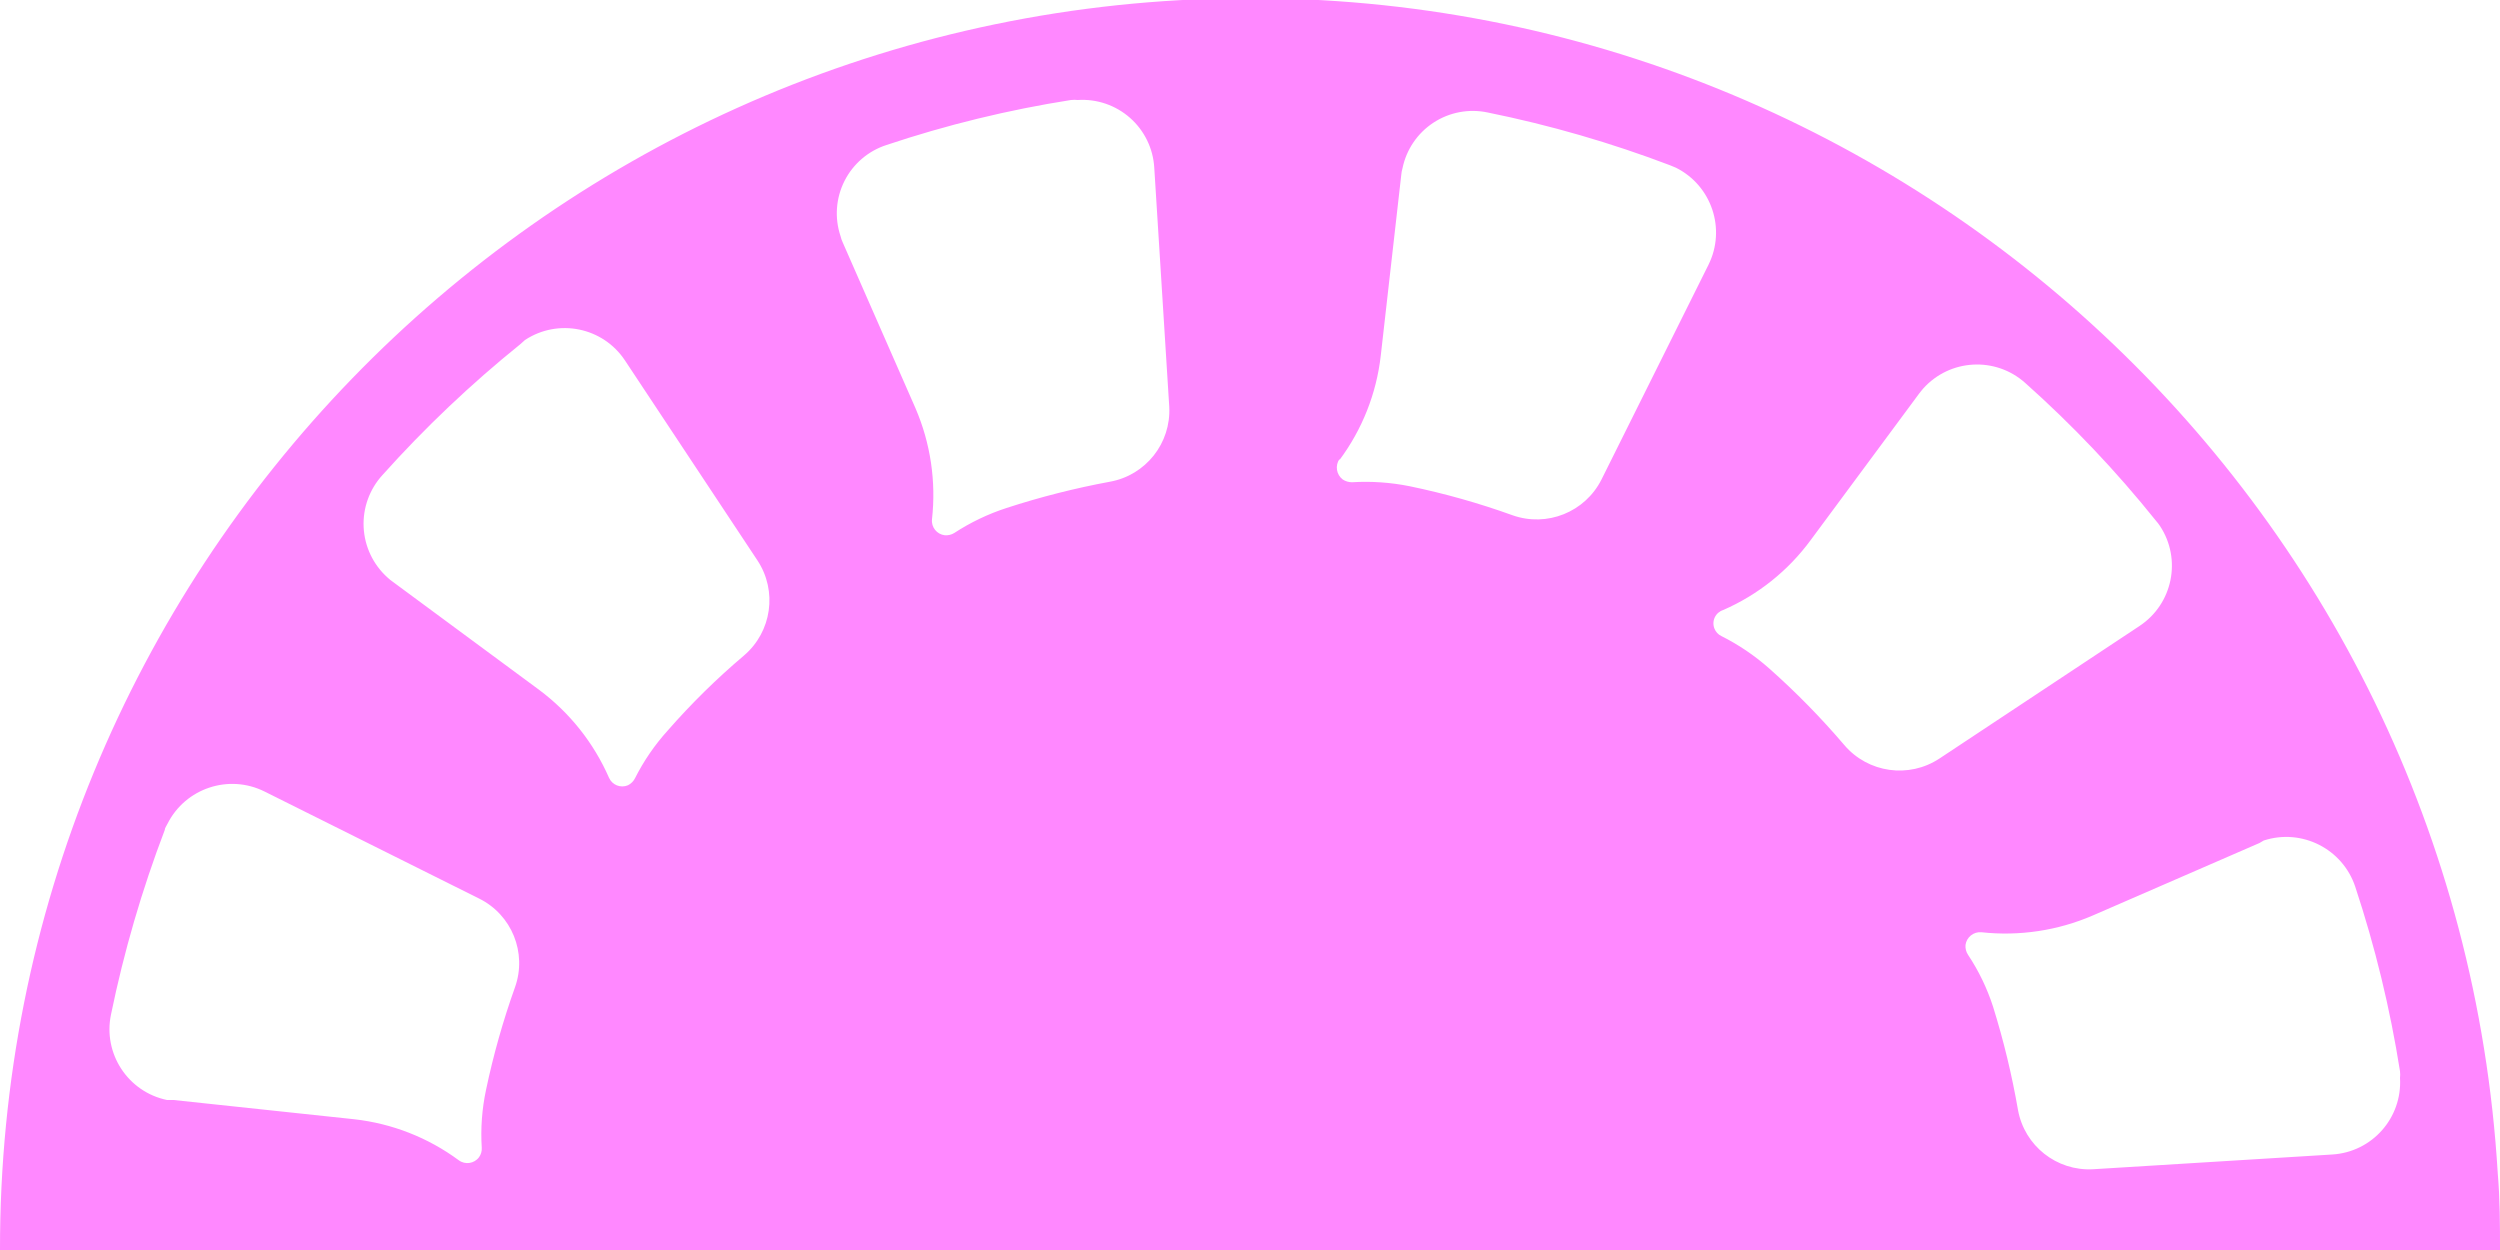
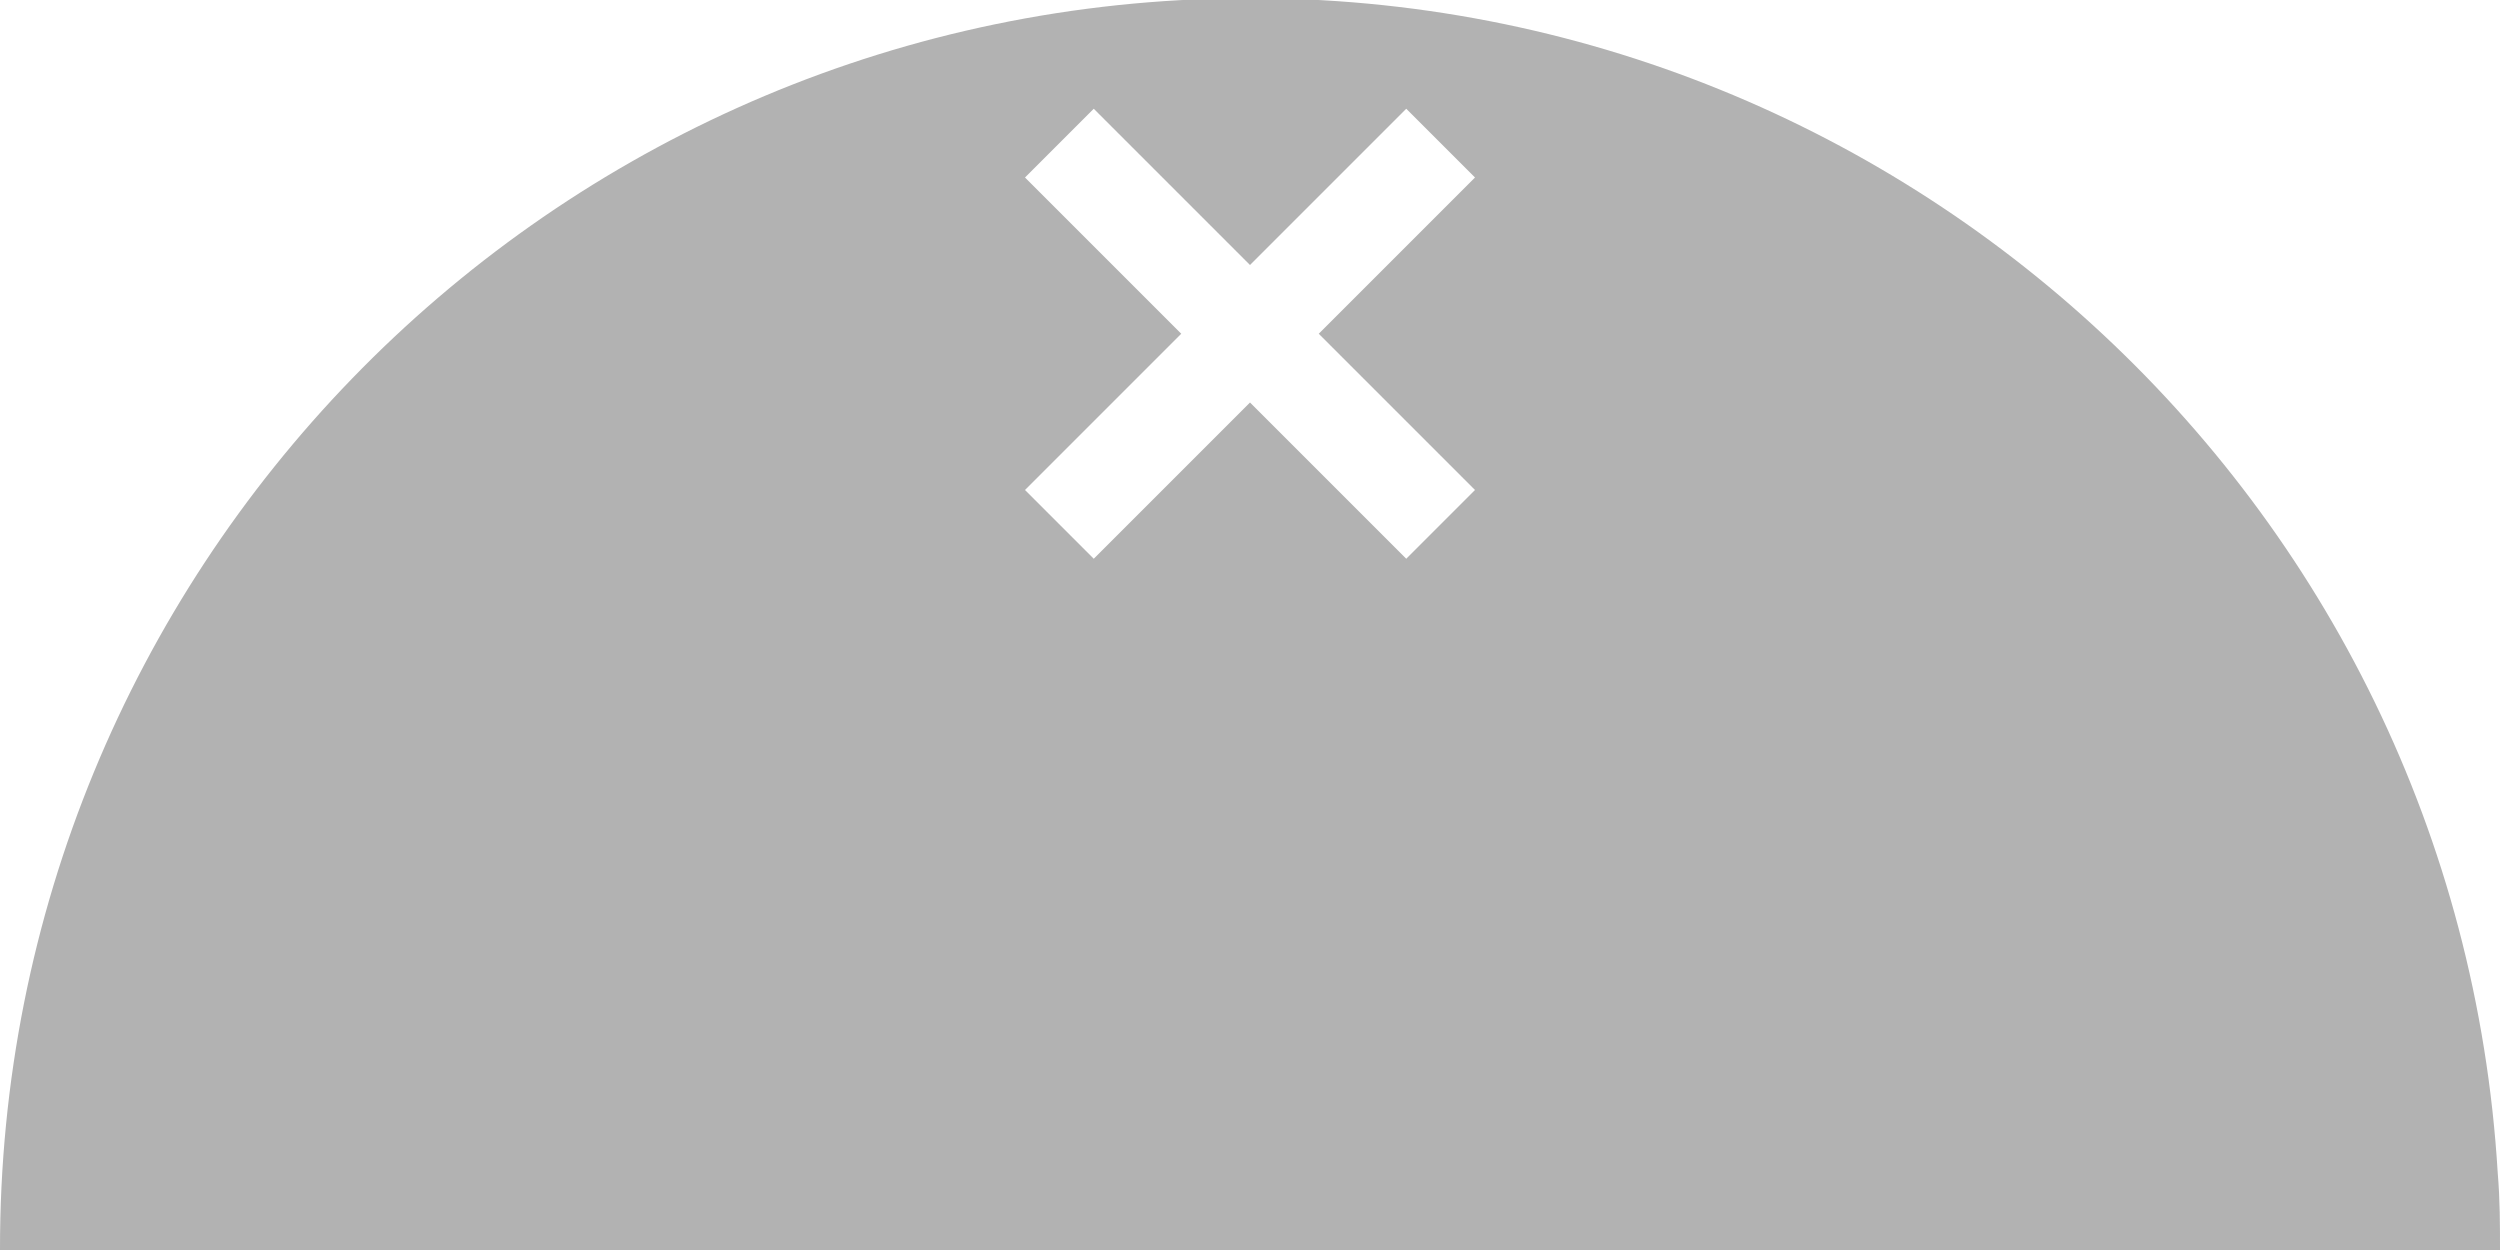
- <svg xmlns="http://www.w3.org/2000/svg" viewBox="0 0 100 50" version="1.1" id="svg831">
-   <defs id="defs835" />
-   <path d="m 100,50 c 0,-1 0,-2 -0.09,-3.07 A 50,50 0 0 0 0,50 Z M 90.55,33.62 a 2.91,2.91 0 0 1 3.66,1.85 46.64,46.64 0 0 1 1.79,7.38 1.18,1.18 0 0 1 0,0.27 2.89,2.89 0 0 1 -2.71,3.06 l -9.57,0.59 a 2.89,2.89 0 0 1 -3,-2.37 32.59,32.59 0 0 0 -1,-4.14 8.45,8.45 0 0 0 -1,-2.07 0.62,0.62 0 0 1 -0.1,-0.39 0.59,0.59 0 0 1 0.64,-0.51 8.82,8.82 0 0 0 4.45,-0.67 l 6.67,-2.9 z M 68.93,24.4 a 8.62,8.62 0 0 0 3.5,-2.8 l 4.33,-5.85 c 0.06,-0.07 0.11,-0.15 0.17,-0.21 a 2.89,2.89 0 0 1 4.07,-0.23 45.36,45.36 0 0 1 5.23,5.51 2.11,2.11 0 0 1 0.17,0.22 2.89,2.89 0 0 1 -0.82,4 l -8,5.3 a 2.9,2.9 0 0 1 -3.81,-0.54 30.66,30.66 0 0 0 -3,-3.06 8.89,8.89 0 0 0 -1.92,-1.3 0.55,0.55 0 0 1 -0.27,-0.29 0.56,0.56 0 0 1 0.35,-0.75 z m -15.35,-6 a 8.62,8.62 0 0 0 1.65,-4.17 L 56.05,7 A 1.28,1.28 0 0 1 56.1,6.73 2.87,2.87 0 0 1 59.51,4.5 46.5,46.5 0 0 1 66.8,6.61 l 0.24,0.1 a 2.9,2.9 0 0 1 1.3,3.88 l -4.28,8.59 A 2.9,2.9 0 0 1 60.5,20.61 30.15,30.15 0 0 0 56.39,19.45 8.93,8.93 0 0 0 54.08,19.29 0.67,0.67 0 0 1 53.71,19.18 0.6,0.6 0 0 1 53.58,18.36 Z M 35.46,5.8 a 45.57,45.57 0 0 1 7.38,-1.8 1.24,1.24 0 0 1 0.27,0 2.88,2.88 0 0 1 3.06,2.7 l 0.6,9.57 a 2.89,2.89 0 0 1 -2.38,3 32.44,32.44 0 0 0 -4.13,1.05 8.8,8.8 0 0 0 -2.09,1 0.62,0.62 0 0 1 -0.38,0.09 0.58,0.58 0 0 1 -0.51,-0.64 8.78,8.78 0 0 0 -0.66,-4.44 L 33.71,9.7 A 1.34,1.34 0 0 1 33.62,9.44 2.87,2.87 0 0 1 35.46,5.8 Z M 15.3,19 a 47,47 0 0 1 5.51,-5.23 L 21,13.6 a 2.89,2.89 0 0 1 4,0.82 l 5.3,8 a 2.9,2.9 0 0 1 -0.54,3.8 28.61,28.61 0 0 0 -3.05,3 8.63,8.63 0 0 0 -1.31,1.91 0.63,0.63 0 0 1 -0.28,0.28 0.58,0.58 0 0 1 -0.76,-0.3 8.77,8.77 0 0 0 -2.8,-3.52 L 15.71,23.27 A 1.73,1.73 0 0 1 15.5,23.1 2.89,2.89 0 0 1 15.3,19 Z M 6.59,33.2 c 0,-0.08 0.07,-0.16 0.11,-0.25 a 2.9,2.9 0 0 1 3.88,-1.29 l 8.58,4.28 a 2.88,2.88 0 0 1 1.44,3.55 31.42,31.42 0 0 0 -1.16,4.11 8.55,8.55 0 0 0 -0.17,2.31 0.58,0.58 0 0 1 -0.11,0.38 0.58,0.58 0 0 1 -0.81,0.12 8.66,8.66 0 0 0 -4.18,-1.64 L 6.94,44 H 6.68 A 2.89,2.89 0 0 1 4.44,40.58 47.6,47.6 0 0 1 6.59,33.2 Z" style="fill:#ff88ff;fill-rule:evenodd" id="path829" />
+ <svg xmlns="http://www.w3.org/2000/svg" viewBox="0 0 100 50">
+   <path d="M99.91,46.93A50,50,0,0,0,0,50H100C100,49,100,48,99.91,46.93ZM59,19.6l-2.75,2.75L50,16.1l-6.25,6.25L41,19.6l6.25-6.25L41,7.1l2.75-2.75L50,10.6l6.25-6.25L59,7.1l-6.25,6.25Z" style="fill:#b2b2b2;fill-rule:evenodd" />
</svg>
